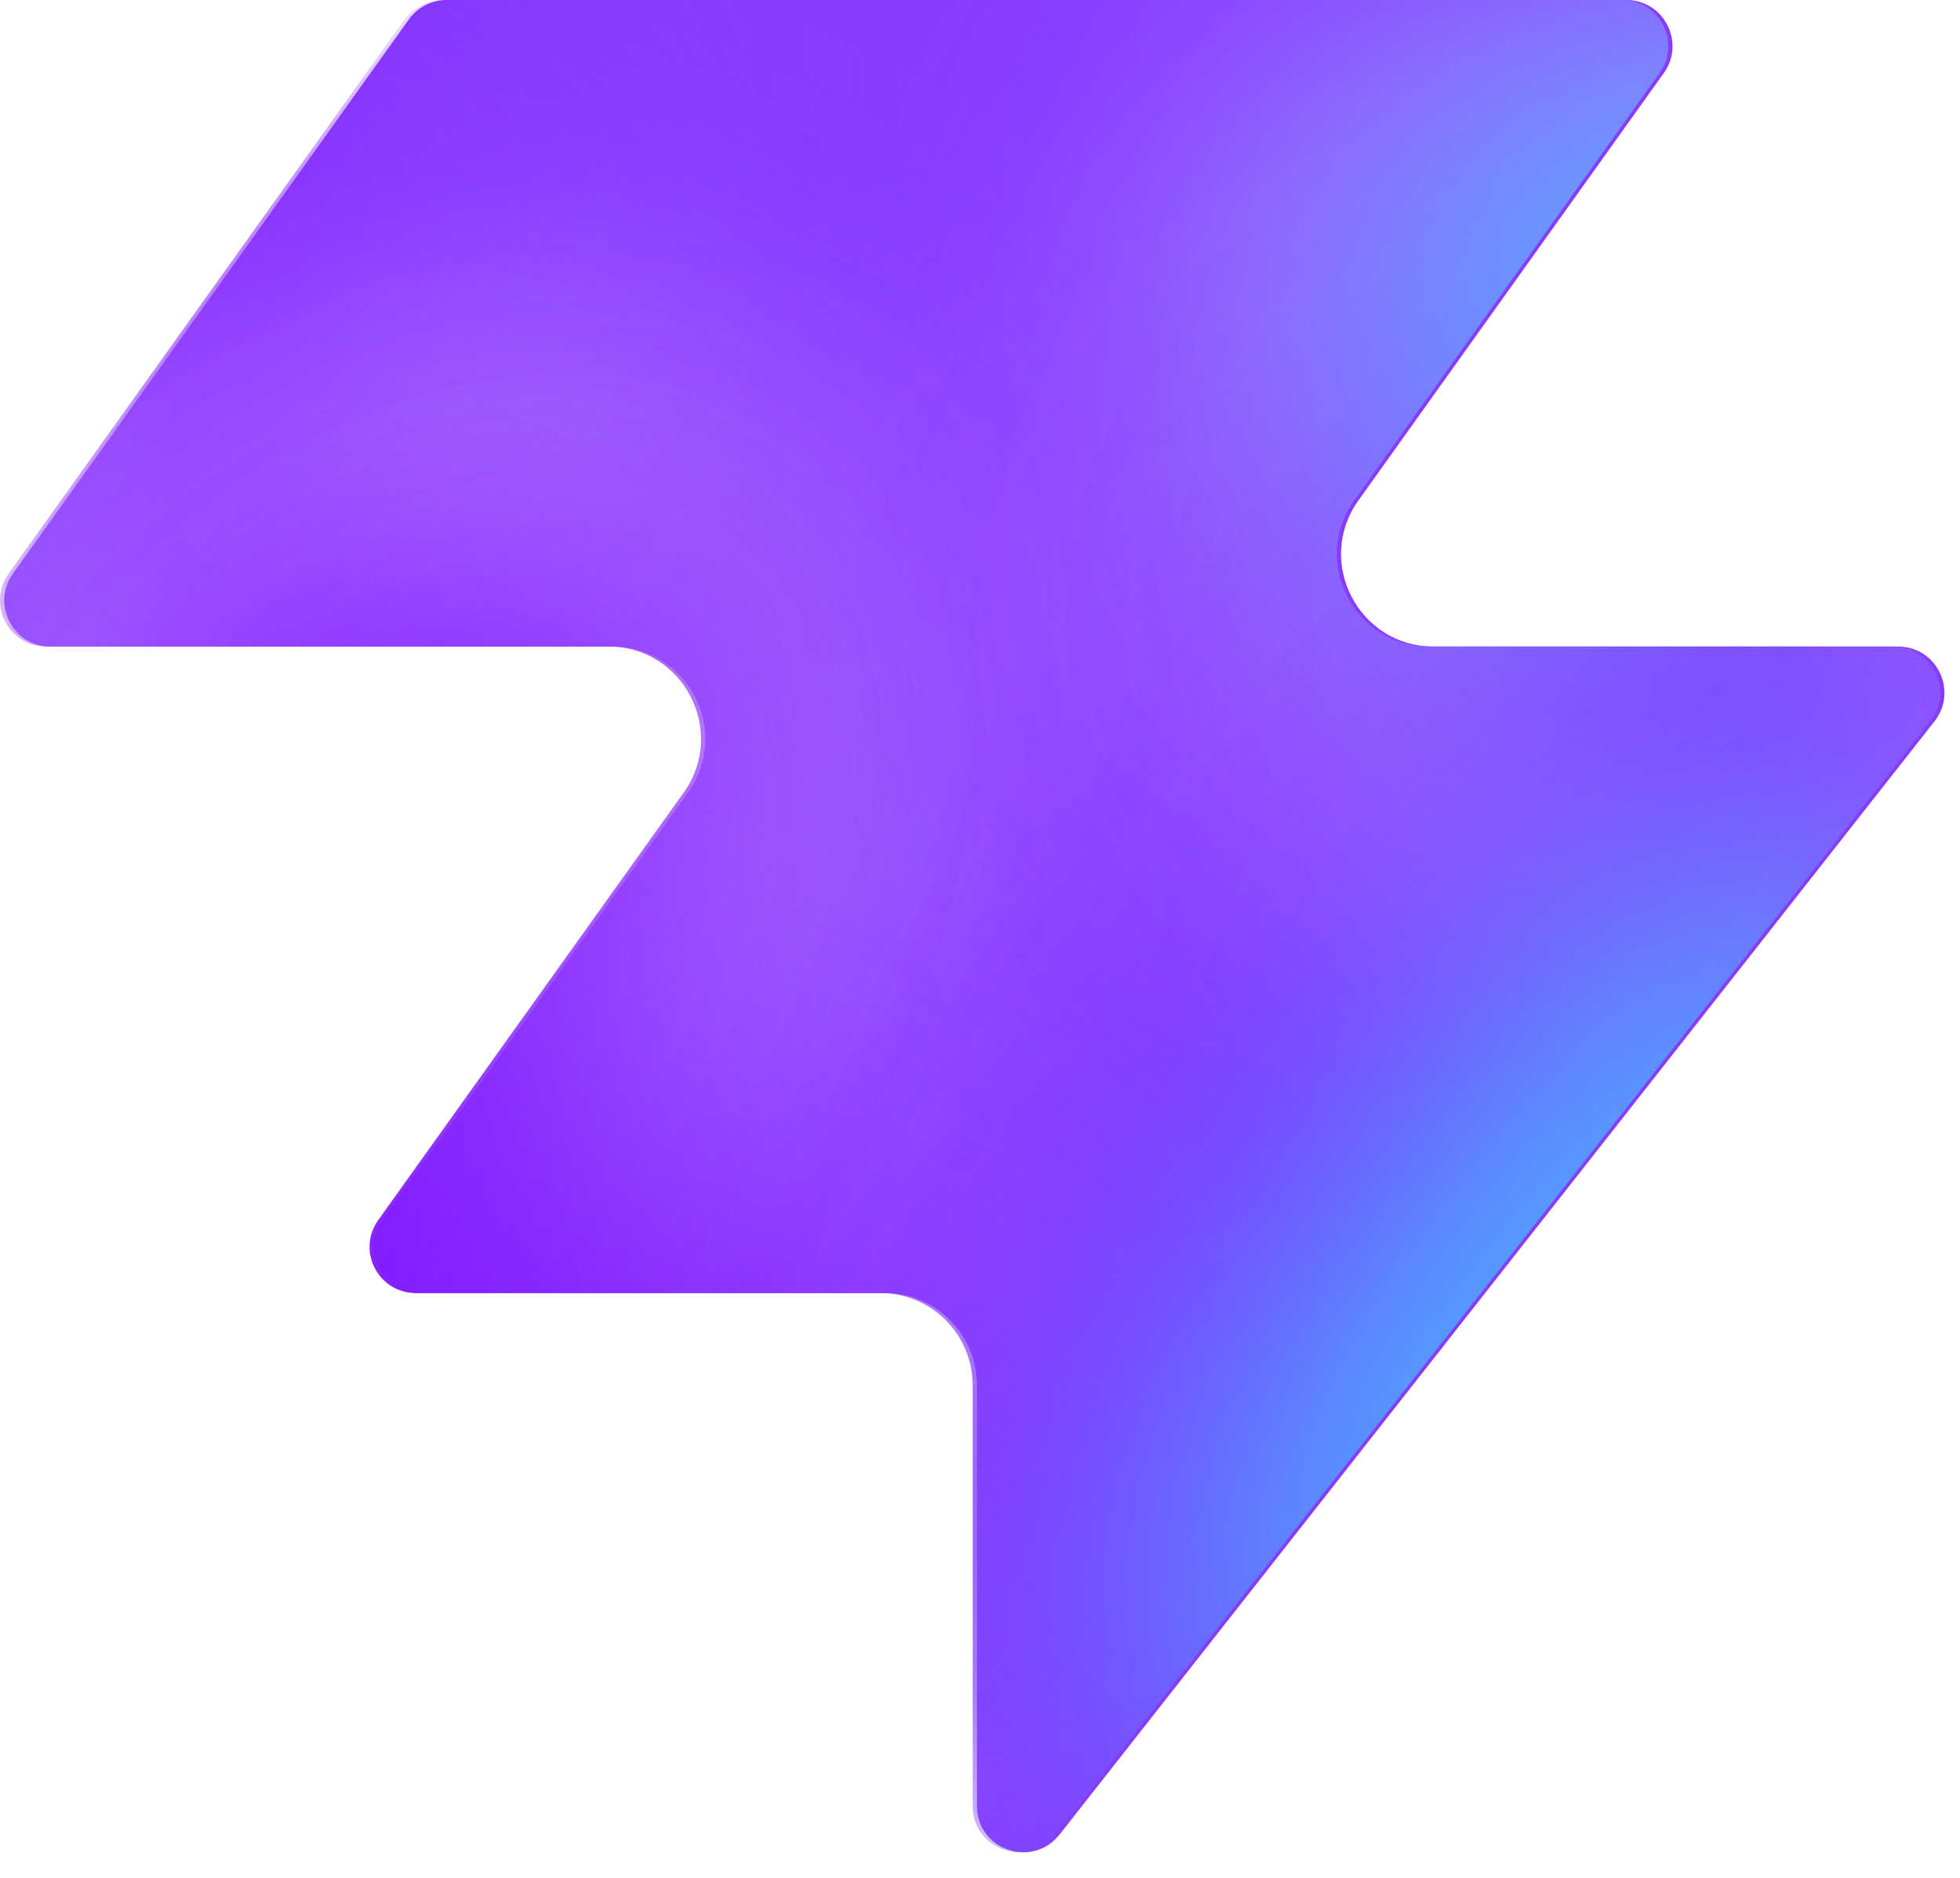
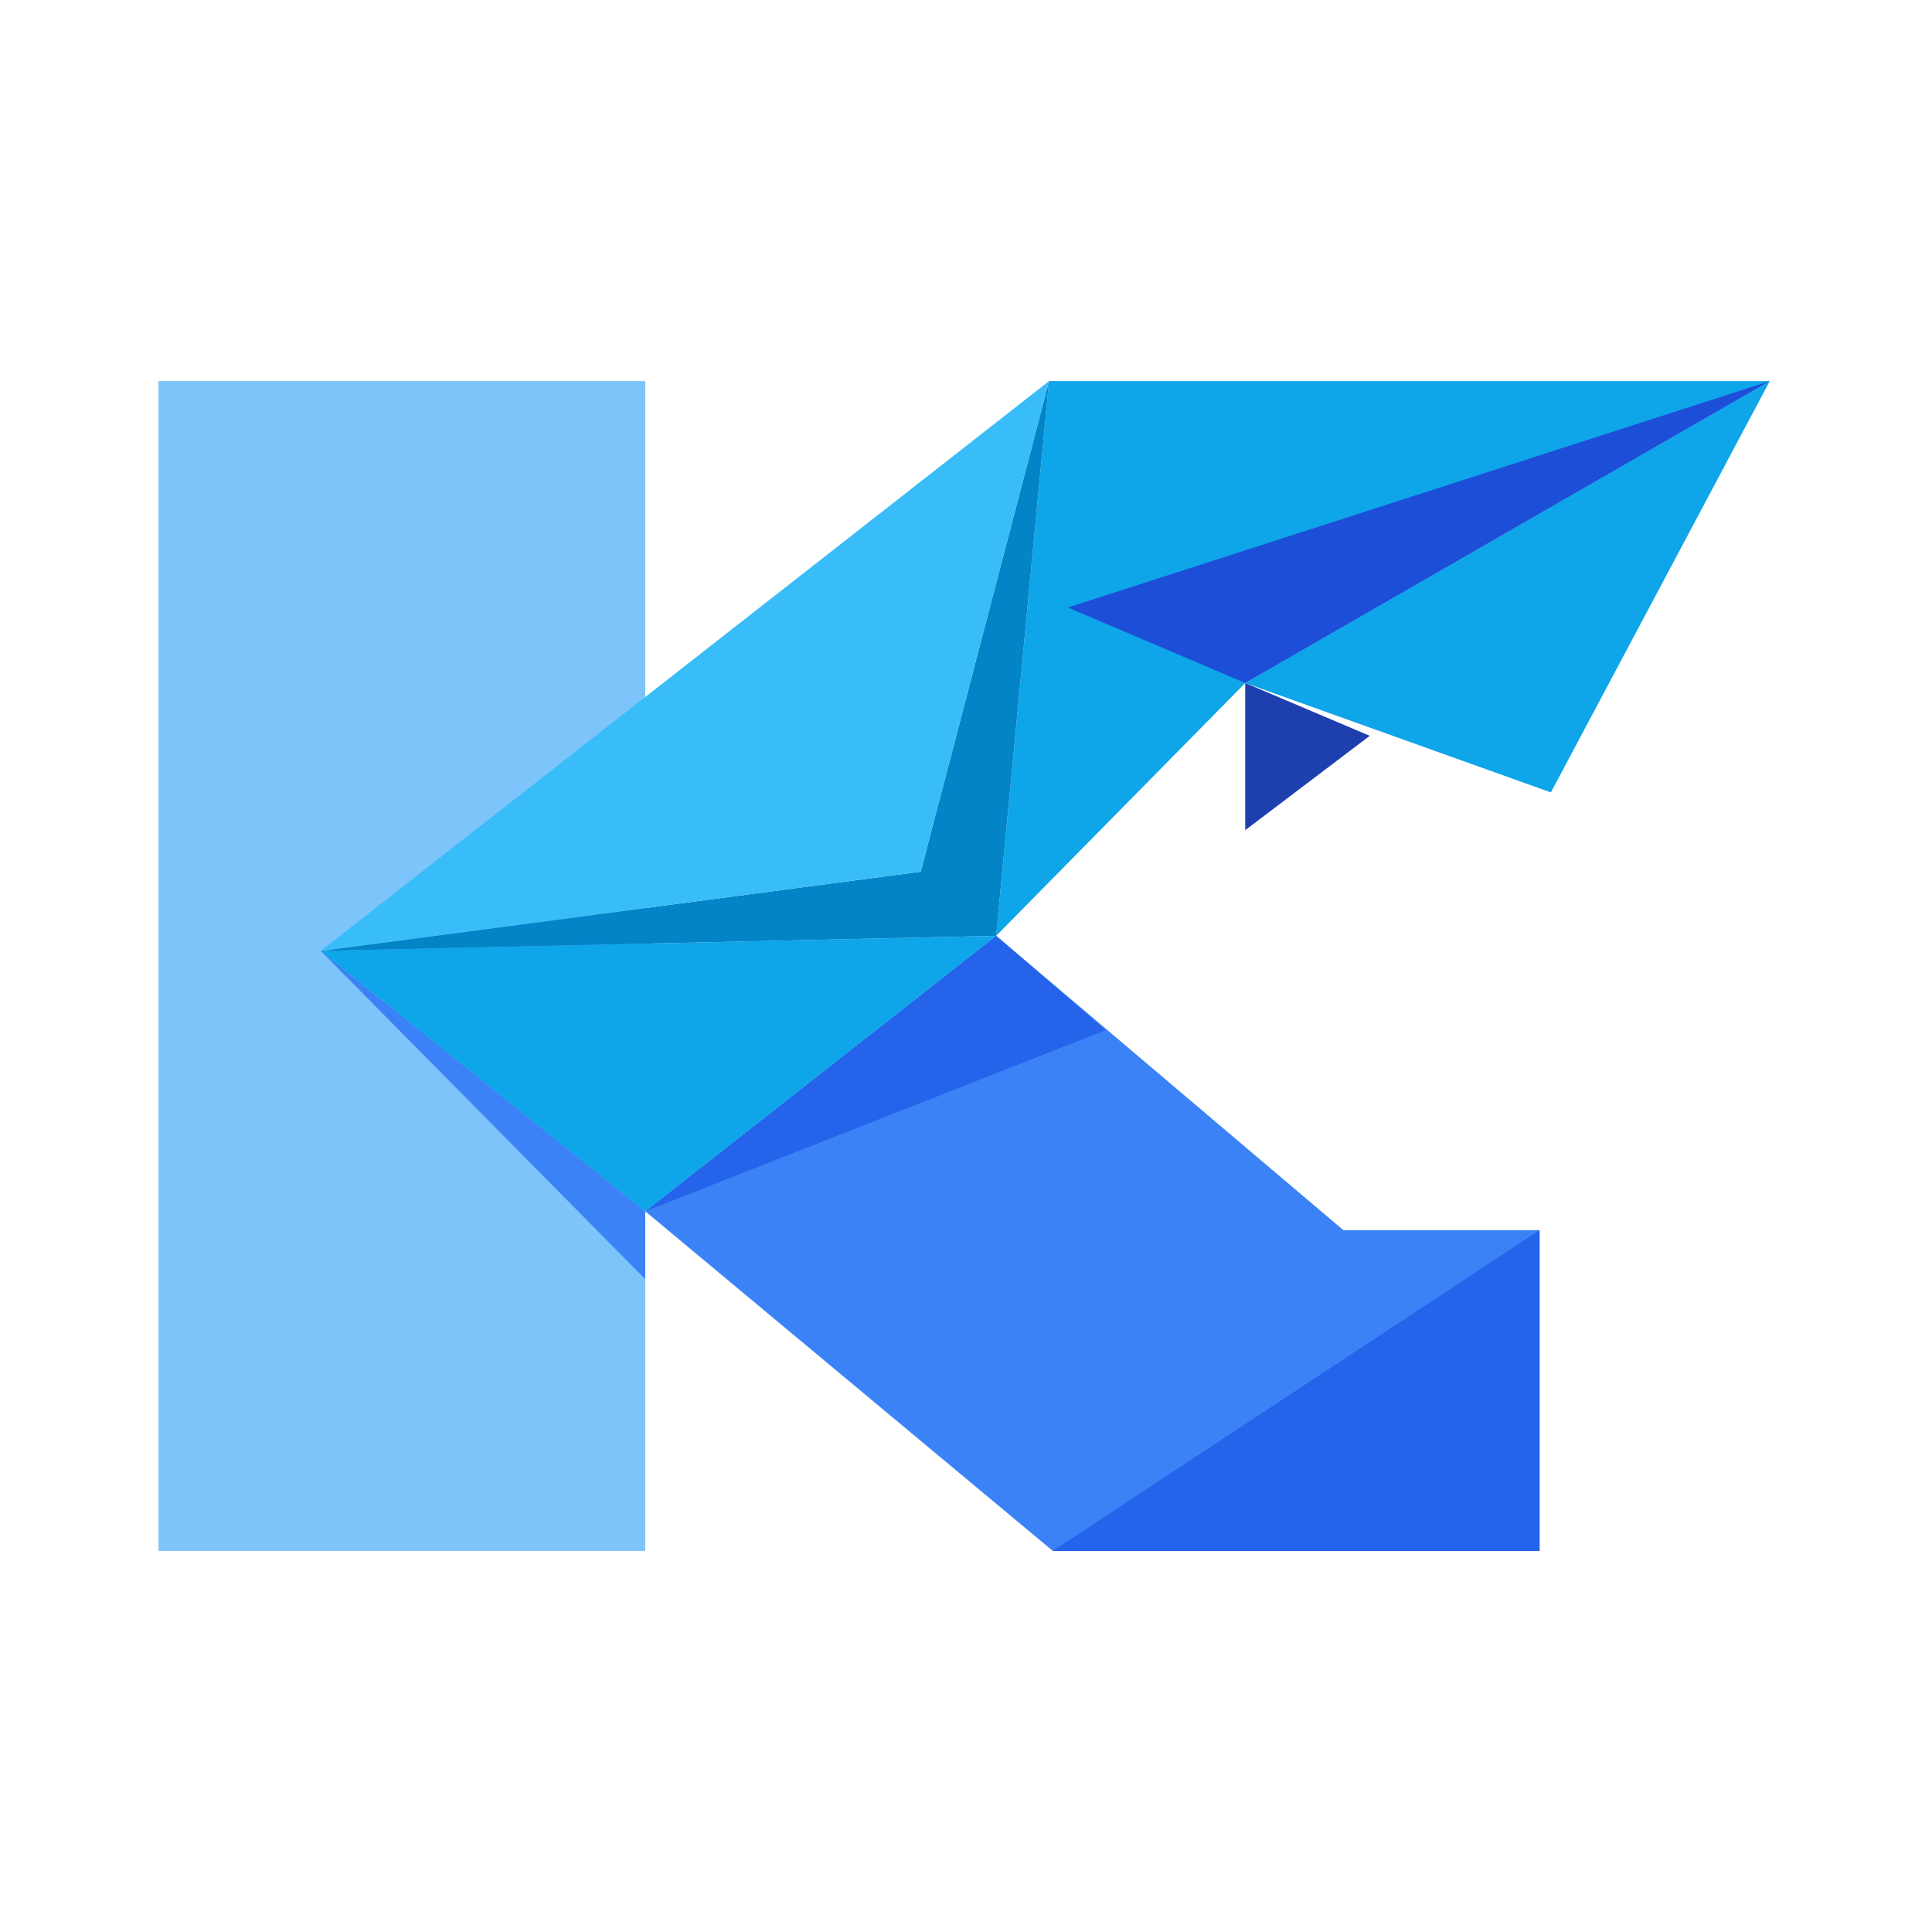
- <svg xmlns="http://www.w3.org/2000/svg" width="48" height="46" fill="none" viewBox="0 0 48 46">
-   <path fill="#863bff" d="M25.946 44.938c-.664.845-2.021.375-2.021-.698V33.937a2.26 2.26 0 0 0-2.262-2.262H10.287c-.92 0-1.456-1.04-.92-1.788l7.48-10.471c1.07-1.497 0-3.578-1.842-3.578H1.237c-.92 0-1.456-1.04-.92-1.788L10.013.474c.214-.297.556-.474.92-.474h28.894c.92 0 1.456 1.04.92 1.788l-7.48 10.471c-1.07 1.498 0 3.579 1.842 3.579h11.377c.943 0 1.473 1.088.89 1.83L25.947 44.94z" style="fill:#863bff;fill:color(display-p3 .525 .23 1);fill-opacity:1" />
-   <mask id="a" width="48" height="46" x="0" y="0" maskUnits="userSpaceOnUse" style="mask-type:alpha">
-     <path fill="#000" d="M25.842 44.938c-.664.844-2.021.375-2.021-.698V33.937a2.26 2.26 0 0 0-2.262-2.262H10.183c-.92 0-1.456-1.04-.92-1.788l7.48-10.471c1.07-1.498 0-3.579-1.842-3.579H1.133c-.92 0-1.456-1.04-.92-1.787L9.91.473c.214-.297.556-.474.92-.474h28.894c.92 0 1.456 1.04.92 1.788l-7.48 10.471c-1.07 1.498 0 3.578 1.842 3.578h11.377c.943 0 1.473 1.088.89 1.832L25.843 44.94z" style="fill:#000;fill-opacity:1" />
-   </mask>
-   <g mask="url(#a)">
-     <g filter="url(#b)">
-       <ellipse cx="5.508" cy="14.704" fill="#ede6ff" rx="5.508" ry="14.704" style="fill:#ede6ff;fill:color(display-p3 .927 .903 1);fill-opacity:1" transform="matrix(.00324 1 1 -.00324 -4.47 31.516)" />
-     </g>
-     <g filter="url(#c)">
-       <ellipse cx="10.399" cy="29.851" fill="#ede6ff" rx="10.399" ry="29.851" style="fill:#ede6ff;fill:color(display-p3 .927 .903 1);fill-opacity:1" transform="matrix(.00324 1 1 -.00324 -39.328 7.883)" />
-     </g>
-     <g filter="url(#d)">
-       <ellipse cx="5.508" cy="30.487" fill="#7e14ff" rx="5.508" ry="30.487" style="fill:#7e14ff;fill:color(display-p3 .492 .077 1);fill-opacity:1" transform="rotate(89.814 -25.913 -14.639)scale(1 -1)" />
-     </g>
-     <g filter="url(#e)">
-       <ellipse cx="5.508" cy="30.599" fill="#7e14ff" rx="5.508" ry="30.599" style="fill:#7e14ff;fill:color(display-p3 .492 .077 1);fill-opacity:1" transform="rotate(89.814 -32.644 -3.334)scale(1 -1)" />
-     </g>
-     <g filter="url(#f)">
-       <ellipse cx="5.508" cy="30.599" fill="#7e14ff" rx="5.508" ry="30.599" style="fill:#7e14ff;fill:color(display-p3 .492 .077 1);fill-opacity:1" transform="matrix(.00324 1 1 -.00324 -34.34 30.47)" />
-     </g>
-     <g filter="url(#g)">
-       <ellipse cx="14.072" cy="22.078" fill="#ede6ff" rx="14.072" ry="22.078" style="fill:#ede6ff;fill:color(display-p3 .927 .903 1);fill-opacity:1" transform="rotate(93.35 24.506 48.493)scale(-1 1)" />
-     </g>
-     <g filter="url(#h)">
-       <ellipse cx="3.47" cy="21.501" fill="#7e14ff" rx="3.47" ry="21.501" style="fill:#7e14ff;fill:color(display-p3 .492 .077 1);fill-opacity:1" transform="rotate(89.009 28.708 47.59)scale(-1 1)" />
-     </g>
-     <g filter="url(#i)">
-       <ellipse cx="3.47" cy="21.501" fill="#7e14ff" rx="3.47" ry="21.501" style="fill:#7e14ff;fill:color(display-p3 .492 .077 1);fill-opacity:1" transform="rotate(89.009 28.708 47.59)scale(-1 1)" />
-     </g>
-     <g filter="url(#j)">
-       <ellipse cx=".387" cy="8.972" fill="#7e14ff" rx="4.407" ry="29.108" style="fill:#7e14ff;fill:color(display-p3 .492 .077 1);fill-opacity:1" transform="rotate(39.51 .387 8.972)" />
-     </g>
-     <g filter="url(#k)">
-       <ellipse cx="47.523" cy="-6.092" fill="#7e14ff" rx="4.407" ry="29.108" style="fill:#7e14ff;fill:color(display-p3 .492 .077 1);fill-opacity:1" transform="rotate(37.892 47.523 -6.092)" />
-     </g>
-     <g filter="url(#l)">
-       <ellipse cx="41.412" cy="6.333" fill="#47bfff" rx="5.971" ry="9.665" style="fill:#47bfff;fill:color(display-p3 .28 .748 1);fill-opacity:1" transform="rotate(37.892 41.412 6.333)" />
-     </g>
-     <g filter="url(#m)">
-       <ellipse cx="-1.879" cy="38.332" fill="#7e14ff" rx="4.407" ry="29.108" style="fill:#7e14ff;fill:color(display-p3 .492 .077 1);fill-opacity:1" transform="rotate(37.892 -1.88 38.332)" />
-     </g>
-     <g filter="url(#n)">
-       <ellipse cx="-1.879" cy="38.332" fill="#7e14ff" rx="4.407" ry="29.108" style="fill:#7e14ff;fill:color(display-p3 .492 .077 1);fill-opacity:1" transform="rotate(37.892 -1.88 38.332)" />
-     </g>
-     <g filter="url(#o)">
-       <ellipse cx="35.651" cy="29.907" fill="#7e14ff" rx="4.407" ry="29.108" style="fill:#7e14ff;fill:color(display-p3 .492 .077 1);fill-opacity:1" transform="rotate(37.892 35.651 29.907)" />
-     </g>
-     <g filter="url(#p)">
-       <ellipse cx="38.418" cy="32.4" fill="#47bfff" rx="5.971" ry="15.297" style="fill:#47bfff;fill:color(display-p3 .28 .748 1);fill-opacity:1" transform="rotate(37.892 38.418 32.4)" />
-     </g>
+ <svg xmlns="http://www.w3.org/2000/svg" viewBox="0 0 512 512" width="100%" height="100%">
+   <defs>
+     <style>
+       /* 1. 左侧竖柱：冰川浅天蓝系（高明度浅色，深浅模式皆宜） */
+       .pillar-light { fill: #7CC4FA; }
+       .pillar-shadow { fill: #3B82F6; }
+ 
+       /* 2. 右上折纸信封翼：亮湛蓝与天青蓝系（多切面立体过渡） */
+       .wing-light { fill: #38BDF8; }
+       .wing-main { fill: #0EA5E9; }
+       .wing-crease { fill: #0284C7; }
+ 
+       /* 3. 纸飞机核心组件：高饱和度深宝蓝系（突出视觉焦点，不偏黑） */
+       .plane-main { fill: #1D4ED8; }
+       .plane-fold { fill: #1E40AF; }
+ 
+       /* 4. 右下折纸支臂：经典皇家钴蓝系（稳固右侧视觉重心） */
+       .leg-main { fill: #3B82F6; }
+       .leg-shadow { fill: #2563EB; }
+     </style>
+   </defs>
+   <g id="k-origami-blue-icon" transform="translate(-269, -9)">
+     <rect x="311" y="110" width="129" height="310" class="pillar-light" />
+     <polygon points="354,261 440,330 440,348" class="pillar-shadow" />
+     <polygon points="440,330 533,257 625,335 677,335 677,420 548,420" class="leg-main" />
+     <polygon points="440,330 533,257 562,282" class="leg-shadow" />
+     <polygon points="548,420 677,335 677,420" class="leg-shadow" />
+     <polygon points="354,261 533,257 440,330" class="wing-main" />
+     <polygon points="547,110 738,110 599,190 533,257" class="wing-main" />
+     <polygon points="738,110 599,190 680,219" class="wing-main" />
+     <polygon points="354,261 513,240 547,110 533,257" class="wing-crease" />
+     <polygon points="354,261 547,110 513,240" class="wing-light" />
+     <polygon points="599,190 599,229 632,204" class="plane-fold" />
+     <polygon points="738,110 552,170 599,190" class="plane-main" />
  </g>
-   <defs>
-     <filter id="b" width="60.045" height="41.654" x="-19.77" y="16.149" color-interpolation-filters="sRGB" filterUnits="userSpaceOnUse">
-       <feFlood flood-opacity="0" result="BackgroundImageFix" />
-       <feBlend in="SourceGraphic" in2="BackgroundImageFix" result="shape" />
-       <feGaussianBlur result="effect1_foregroundBlur_2002_17158" stdDeviation="7.659" />
-     </filter>
-     <filter id="c" width="90.34" height="51.437" x="-54.613" y="-7.533" color-interpolation-filters="sRGB" filterUnits="userSpaceOnUse">
-       <feFlood flood-opacity="0" result="BackgroundImageFix" />
-       <feBlend in="SourceGraphic" in2="BackgroundImageFix" result="shape" />
-       <feGaussianBlur result="effect1_foregroundBlur_2002_17158" stdDeviation="7.659" />
-     </filter>
-     <filter id="d" width="79.355" height="29.4" x="-49.64" y="2.03" color-interpolation-filters="sRGB" filterUnits="userSpaceOnUse">
-       <feFlood flood-opacity="0" result="BackgroundImageFix" />
-       <feBlend in="SourceGraphic" in2="BackgroundImageFix" result="shape" />
-       <feGaussianBlur result="effect1_foregroundBlur_2002_17158" stdDeviation="4.596" />
-     </filter>
-     <filter id="e" width="79.579" height="29.4" x="-45.045" y="20.029" color-interpolation-filters="sRGB" filterUnits="userSpaceOnUse">
-       <feFlood flood-opacity="0" result="BackgroundImageFix" />
-       <feBlend in="SourceGraphic" in2="BackgroundImageFix" result="shape" />
-       <feGaussianBlur result="effect1_foregroundBlur_2002_17158" stdDeviation="4.596" />
-     </filter>
-     <filter id="f" width="79.579" height="29.4" x="-43.513" y="21.178" color-interpolation-filters="sRGB" filterUnits="userSpaceOnUse">
-       <feFlood flood-opacity="0" result="BackgroundImageFix" />
-       <feBlend in="SourceGraphic" in2="BackgroundImageFix" result="shape" />
-       <feGaussianBlur result="effect1_foregroundBlur_2002_17158" stdDeviation="4.596" />
-     </filter>
-     <filter id="g" width="74.749" height="58.852" x="15.756" y="-17.901" color-interpolation-filters="sRGB" filterUnits="userSpaceOnUse">
-       <feFlood flood-opacity="0" result="BackgroundImageFix" />
-       <feBlend in="SourceGraphic" in2="BackgroundImageFix" result="shape" />
-       <feGaussianBlur result="effect1_foregroundBlur_2002_17158" stdDeviation="7.659" />
-     </filter>
-     <filter id="h" width="61.377" height="25.362" x="23.548" y="2.284" color-interpolation-filters="sRGB" filterUnits="userSpaceOnUse">
-       <feFlood flood-opacity="0" result="BackgroundImageFix" />
-       <feBlend in="SourceGraphic" in2="BackgroundImageFix" result="shape" />
-       <feGaussianBlur result="effect1_foregroundBlur_2002_17158" stdDeviation="4.596" />
-     </filter>
-     <filter id="i" width="61.377" height="25.362" x="23.548" y="2.284" color-interpolation-filters="sRGB" filterUnits="userSpaceOnUse">
-       <feFlood flood-opacity="0" result="BackgroundImageFix" />
-       <feBlend in="SourceGraphic" in2="BackgroundImageFix" result="shape" />
-       <feGaussianBlur result="effect1_foregroundBlur_2002_17158" stdDeviation="4.596" />
-     </filter>
-     <filter id="j" width="56.045" height="63.649" x="-27.636" y="-22.853" color-interpolation-filters="sRGB" filterUnits="userSpaceOnUse">
-       <feFlood flood-opacity="0" result="BackgroundImageFix" />
-       <feBlend in="SourceGraphic" in2="BackgroundImageFix" result="shape" />
-       <feGaussianBlur result="effect1_foregroundBlur_2002_17158" stdDeviation="4.596" />
-     </filter>
-     <filter id="k" width="54.814" height="64.646" x="20.116" y="-38.415" color-interpolation-filters="sRGB" filterUnits="userSpaceOnUse">
-       <feFlood flood-opacity="0" result="BackgroundImageFix" />
-       <feBlend in="SourceGraphic" in2="BackgroundImageFix" result="shape" />
-       <feGaussianBlur result="effect1_foregroundBlur_2002_17158" stdDeviation="4.596" />
-     </filter>
-     <filter id="l" width="33.541" height="35.313" x="24.641" y="-11.323" color-interpolation-filters="sRGB" filterUnits="userSpaceOnUse">
-       <feFlood flood-opacity="0" result="BackgroundImageFix" />
-       <feBlend in="SourceGraphic" in2="BackgroundImageFix" result="shape" />
-       <feGaussianBlur result="effect1_foregroundBlur_2002_17158" stdDeviation="4.596" />
-     </filter>
-     <filter id="m" width="54.814" height="64.646" x="-29.286" y="6.009" color-interpolation-filters="sRGB" filterUnits="userSpaceOnUse">
-       <feFlood flood-opacity="0" result="BackgroundImageFix" />
-       <feBlend in="SourceGraphic" in2="BackgroundImageFix" result="shape" />
-       <feGaussianBlur result="effect1_foregroundBlur_2002_17158" stdDeviation="4.596" />
-     </filter>
-     <filter id="n" width="54.814" height="64.646" x="-29.286" y="6.009" color-interpolation-filters="sRGB" filterUnits="userSpaceOnUse">
-       <feFlood flood-opacity="0" result="BackgroundImageFix" />
-       <feBlend in="SourceGraphic" in2="BackgroundImageFix" result="shape" />
-       <feGaussianBlur result="effect1_foregroundBlur_2002_17158" stdDeviation="4.596" />
-     </filter>
-     <filter id="o" width="54.814" height="64.646" x="8.244" y="-2.416" color-interpolation-filters="sRGB" filterUnits="userSpaceOnUse">
-       <feFlood flood-opacity="0" result="BackgroundImageFix" />
-       <feBlend in="SourceGraphic" in2="BackgroundImageFix" result="shape" />
-       <feGaussianBlur result="effect1_foregroundBlur_2002_17158" stdDeviation="4.596" />
-     </filter>
-     <filter id="p" width="39.409" height="43.623" x="18.713" y="10.588" color-interpolation-filters="sRGB" filterUnits="userSpaceOnUse">
-       <feFlood flood-opacity="0" result="BackgroundImageFix" />
-       <feBlend in="SourceGraphic" in2="BackgroundImageFix" result="shape" />
-       <feGaussianBlur result="effect1_foregroundBlur_2002_17158" stdDeviation="4.596" />
-     </filter>
-   </defs>
</svg>
